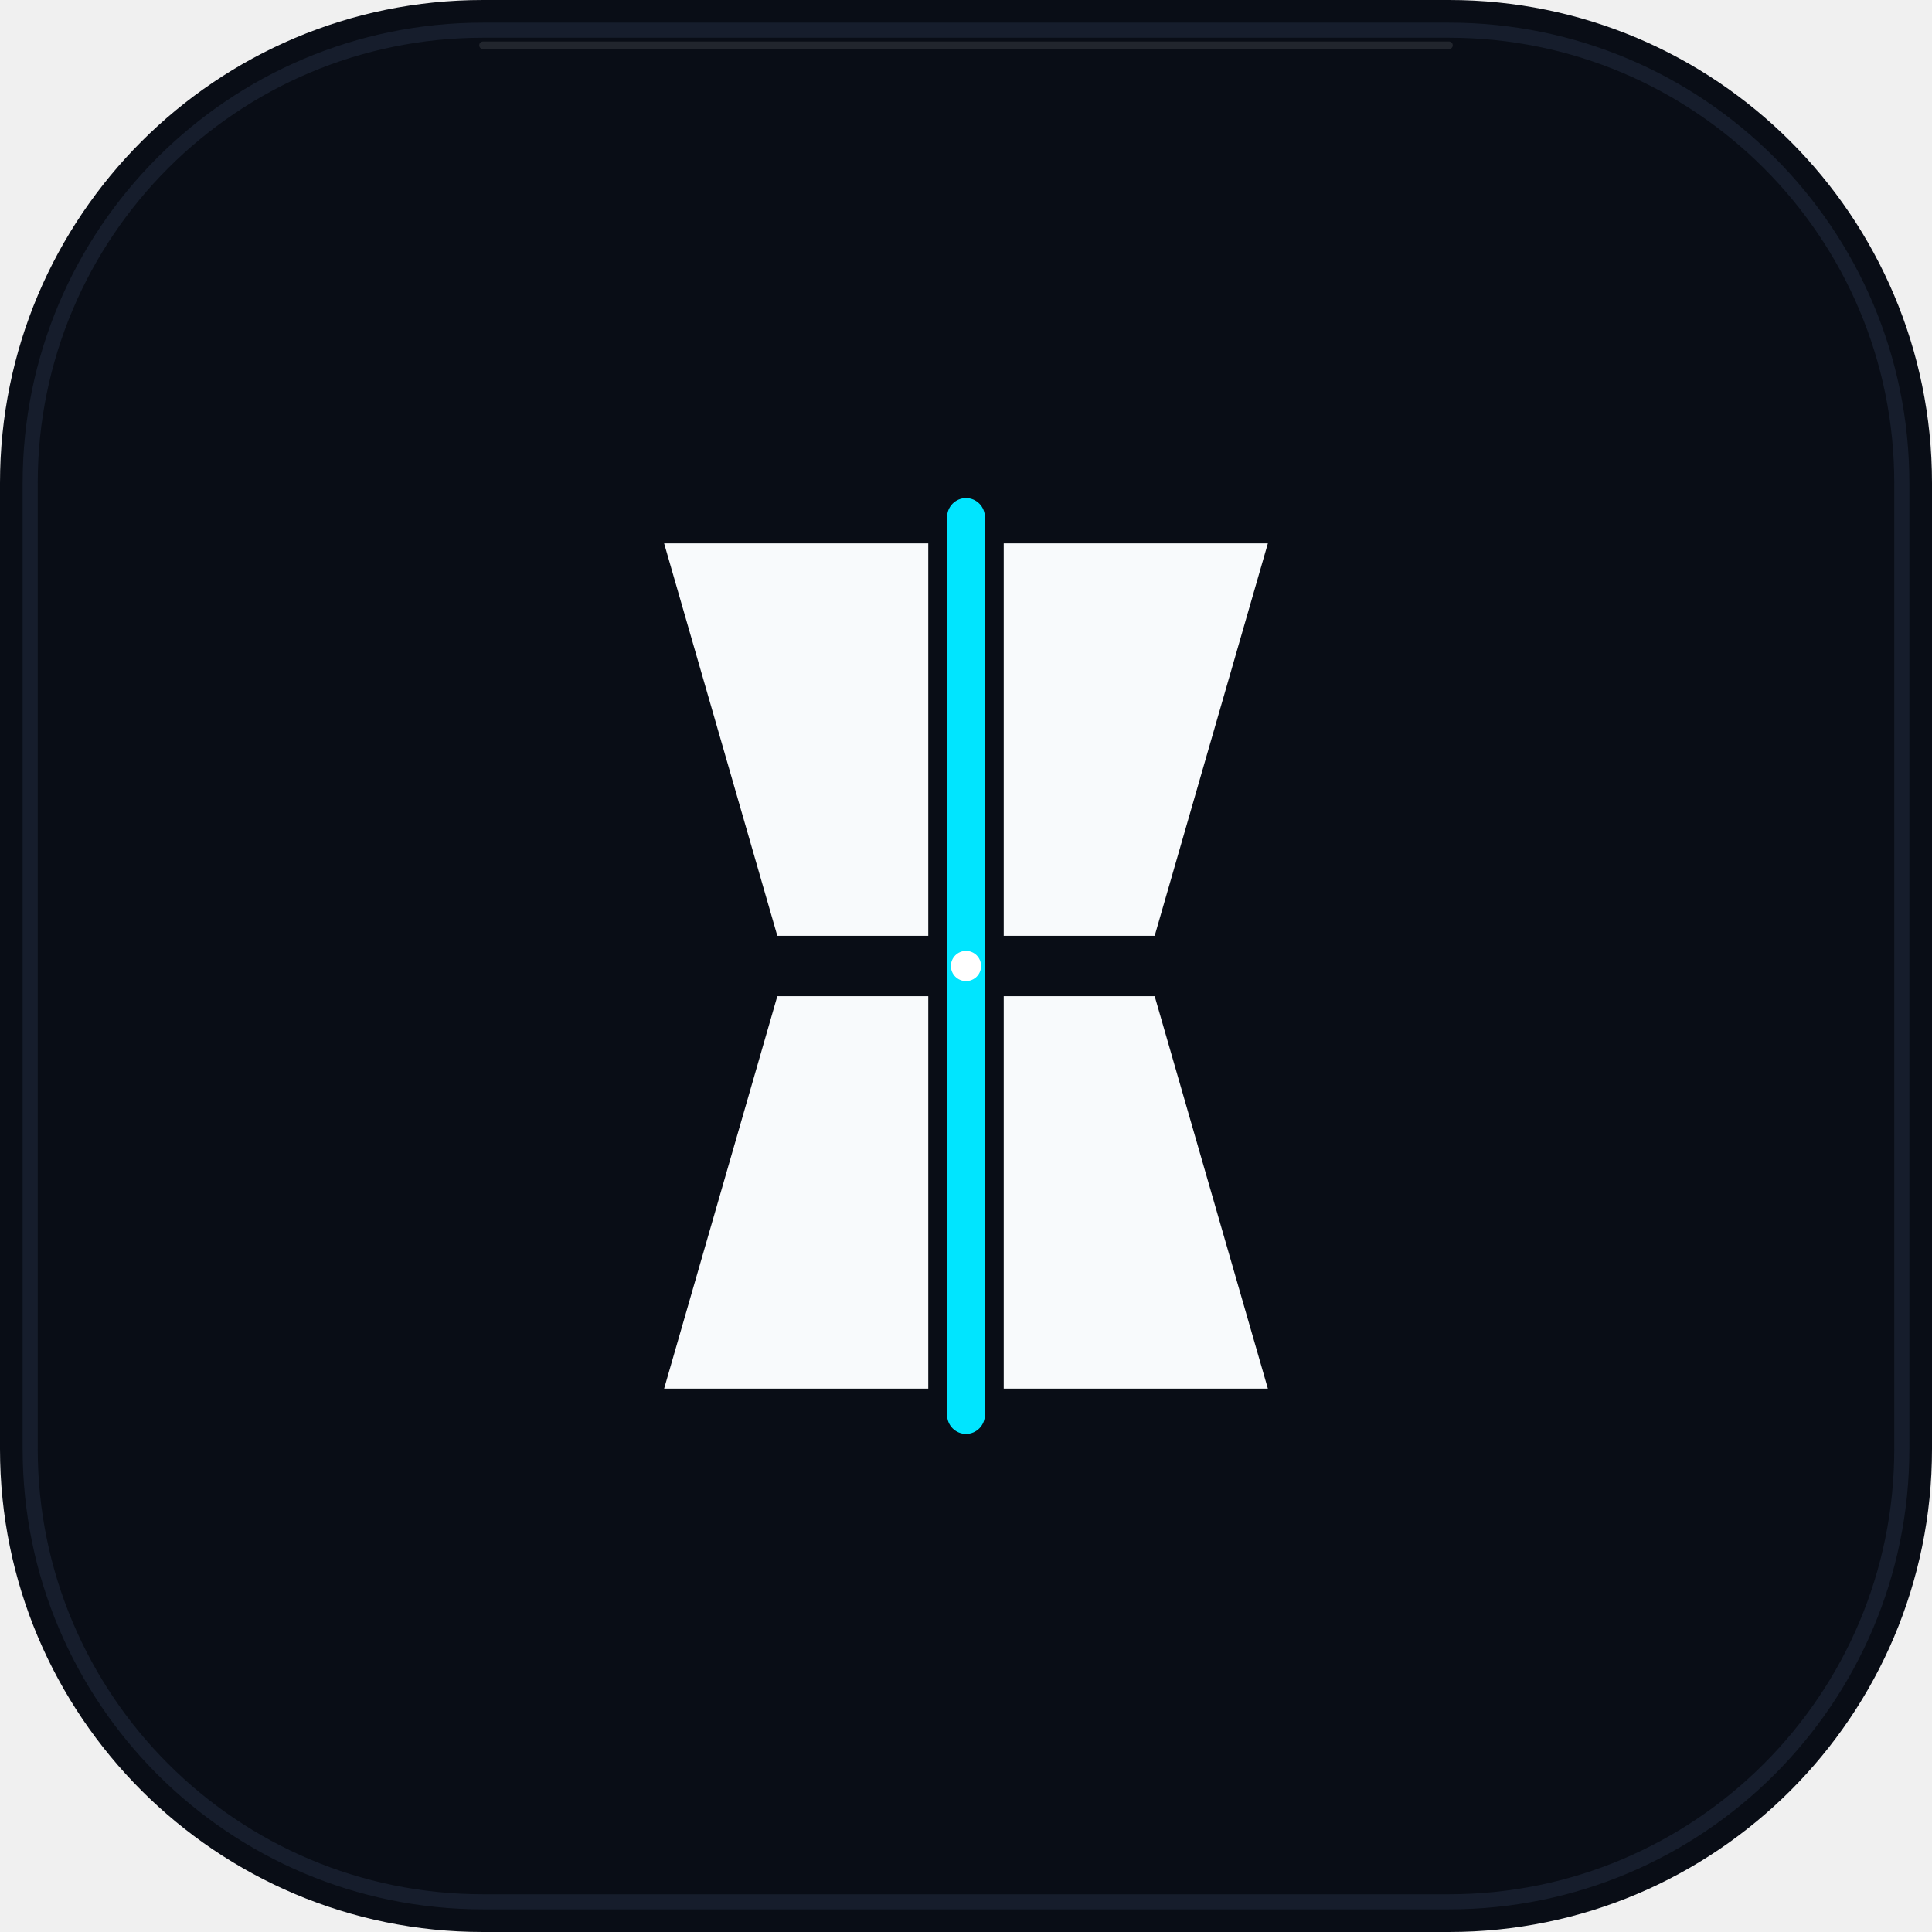
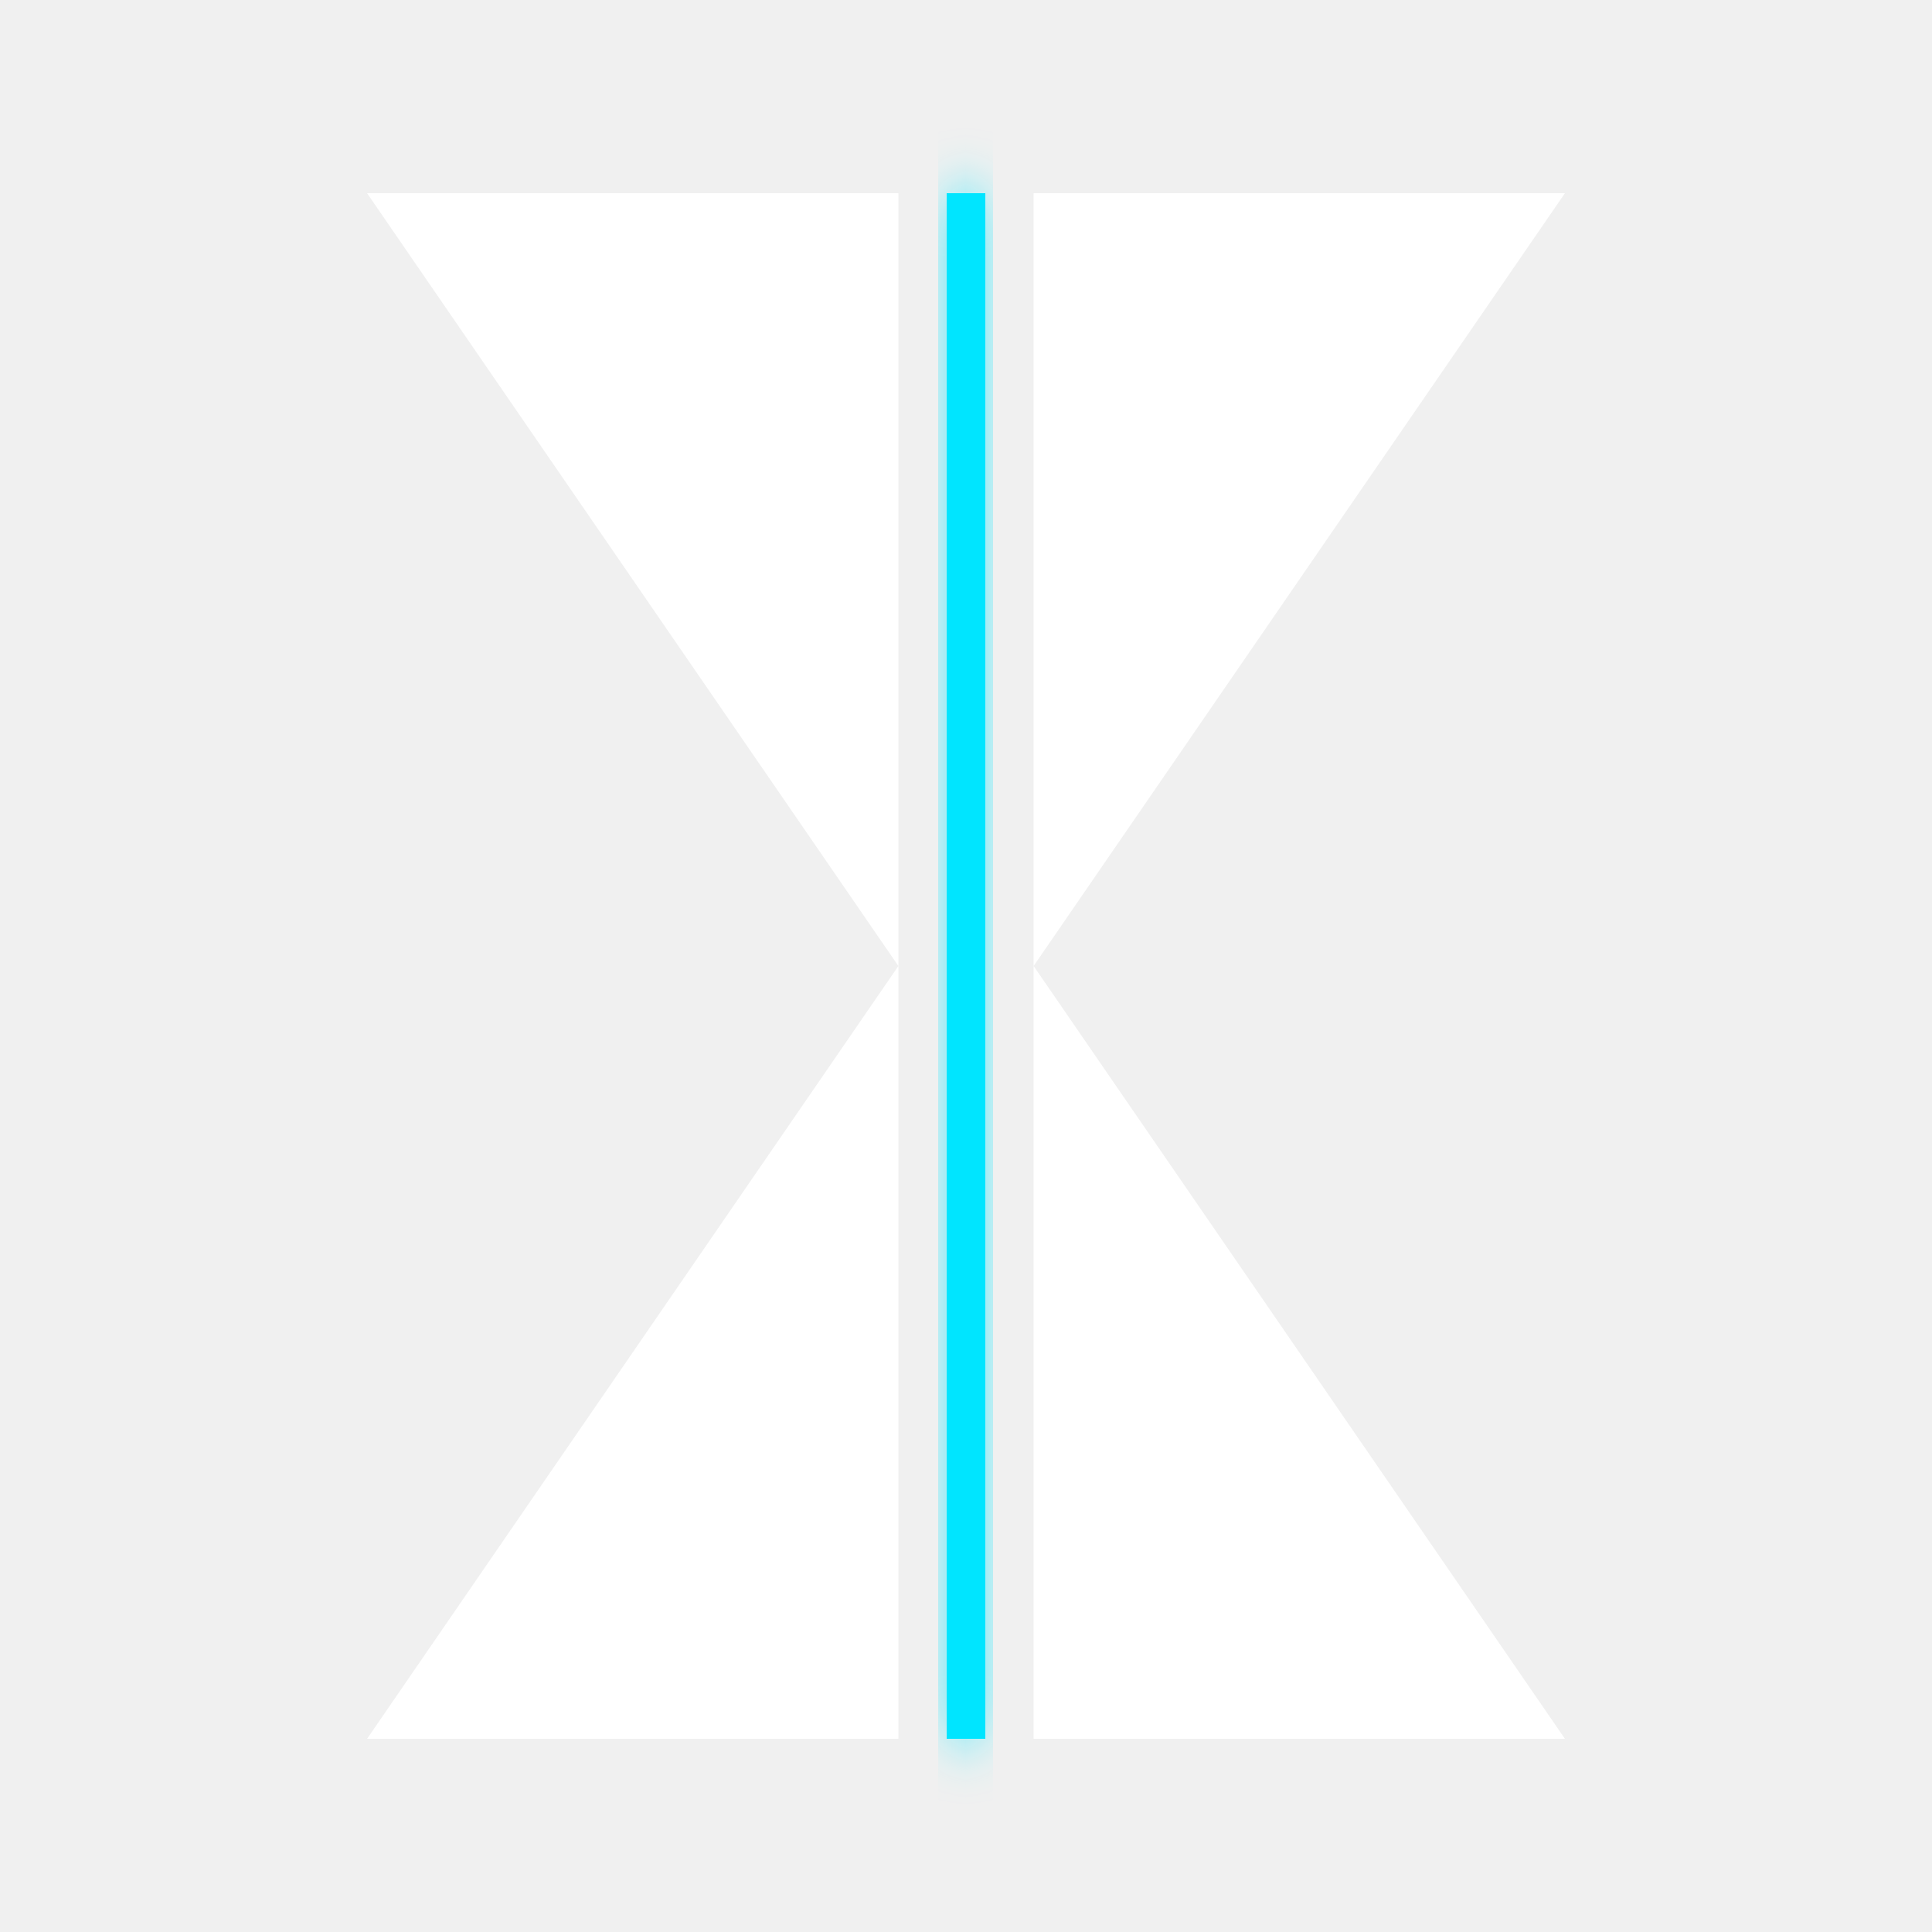
- <svg xmlns="http://www.w3.org/2000/svg" viewBox="0 0 512 512" fill="none">
-   <rect width="512" height="512" rx="128" fill="#090D16" />
-   <rect x="8" y="8" width="496" height="496" rx="120" stroke="#1E293B" stroke-width="4" stroke-opacity="0.6" />
-   <path d="M128 12 H384" stroke="white" stroke-width="2" stroke-opacity="0.1" stroke-linecap="round" />
-   <polygon points="176,144 246,144 246,248 206,248" fill="#F8FAFC" />
-   <polygon points="266,144 336,144 306,248 266,248" fill="#F8FAFC" />
-   <polygon points="206,264 246,264 246,368 176,368" fill="#F8FAFC" />
-   <polygon points="266,264 306,264 336,368 266,368" fill="#F8FAFC" />
-   <rect x="251" y="132" width="10" height="248" rx="5" fill="#00E5FF" />
-   <circle cx="256" cy="256" r="4" fill="#FFFFFF" />
+ <svg xmlns="http://www.w3.org/2000/svg" viewBox="0 0 400 400" fill="none">
+   <defs>
+     <filter id="cyanGlow" x="-20%" y="-20%" width="140%" height="140%">
+       <feGaussianBlur stdDeviation="6" result="blur" />
+       <feMerge>
+         <feMergeNode in="blur" />
+         <feMergeNode in="SourceGraphic" />
+       </feMerge>
+     </filter>
+   </defs>
+   <polygon points="76,40 186,40 186,200" fill="#FFFFFF" />
+   <polygon points="186,200 186,360 76,360" fill="#FFFFFF" />
+   <polygon points="214,40 324,40 214,200" fill="#FFFFFF" />
+   <polygon points="214,200 324,360 214,360" fill="#FFFFFF" />
+   <rect x="196" y="40" width="8" height="320" fill="#00E5FF" filter="url(#cyanGlow)" />
</svg>
